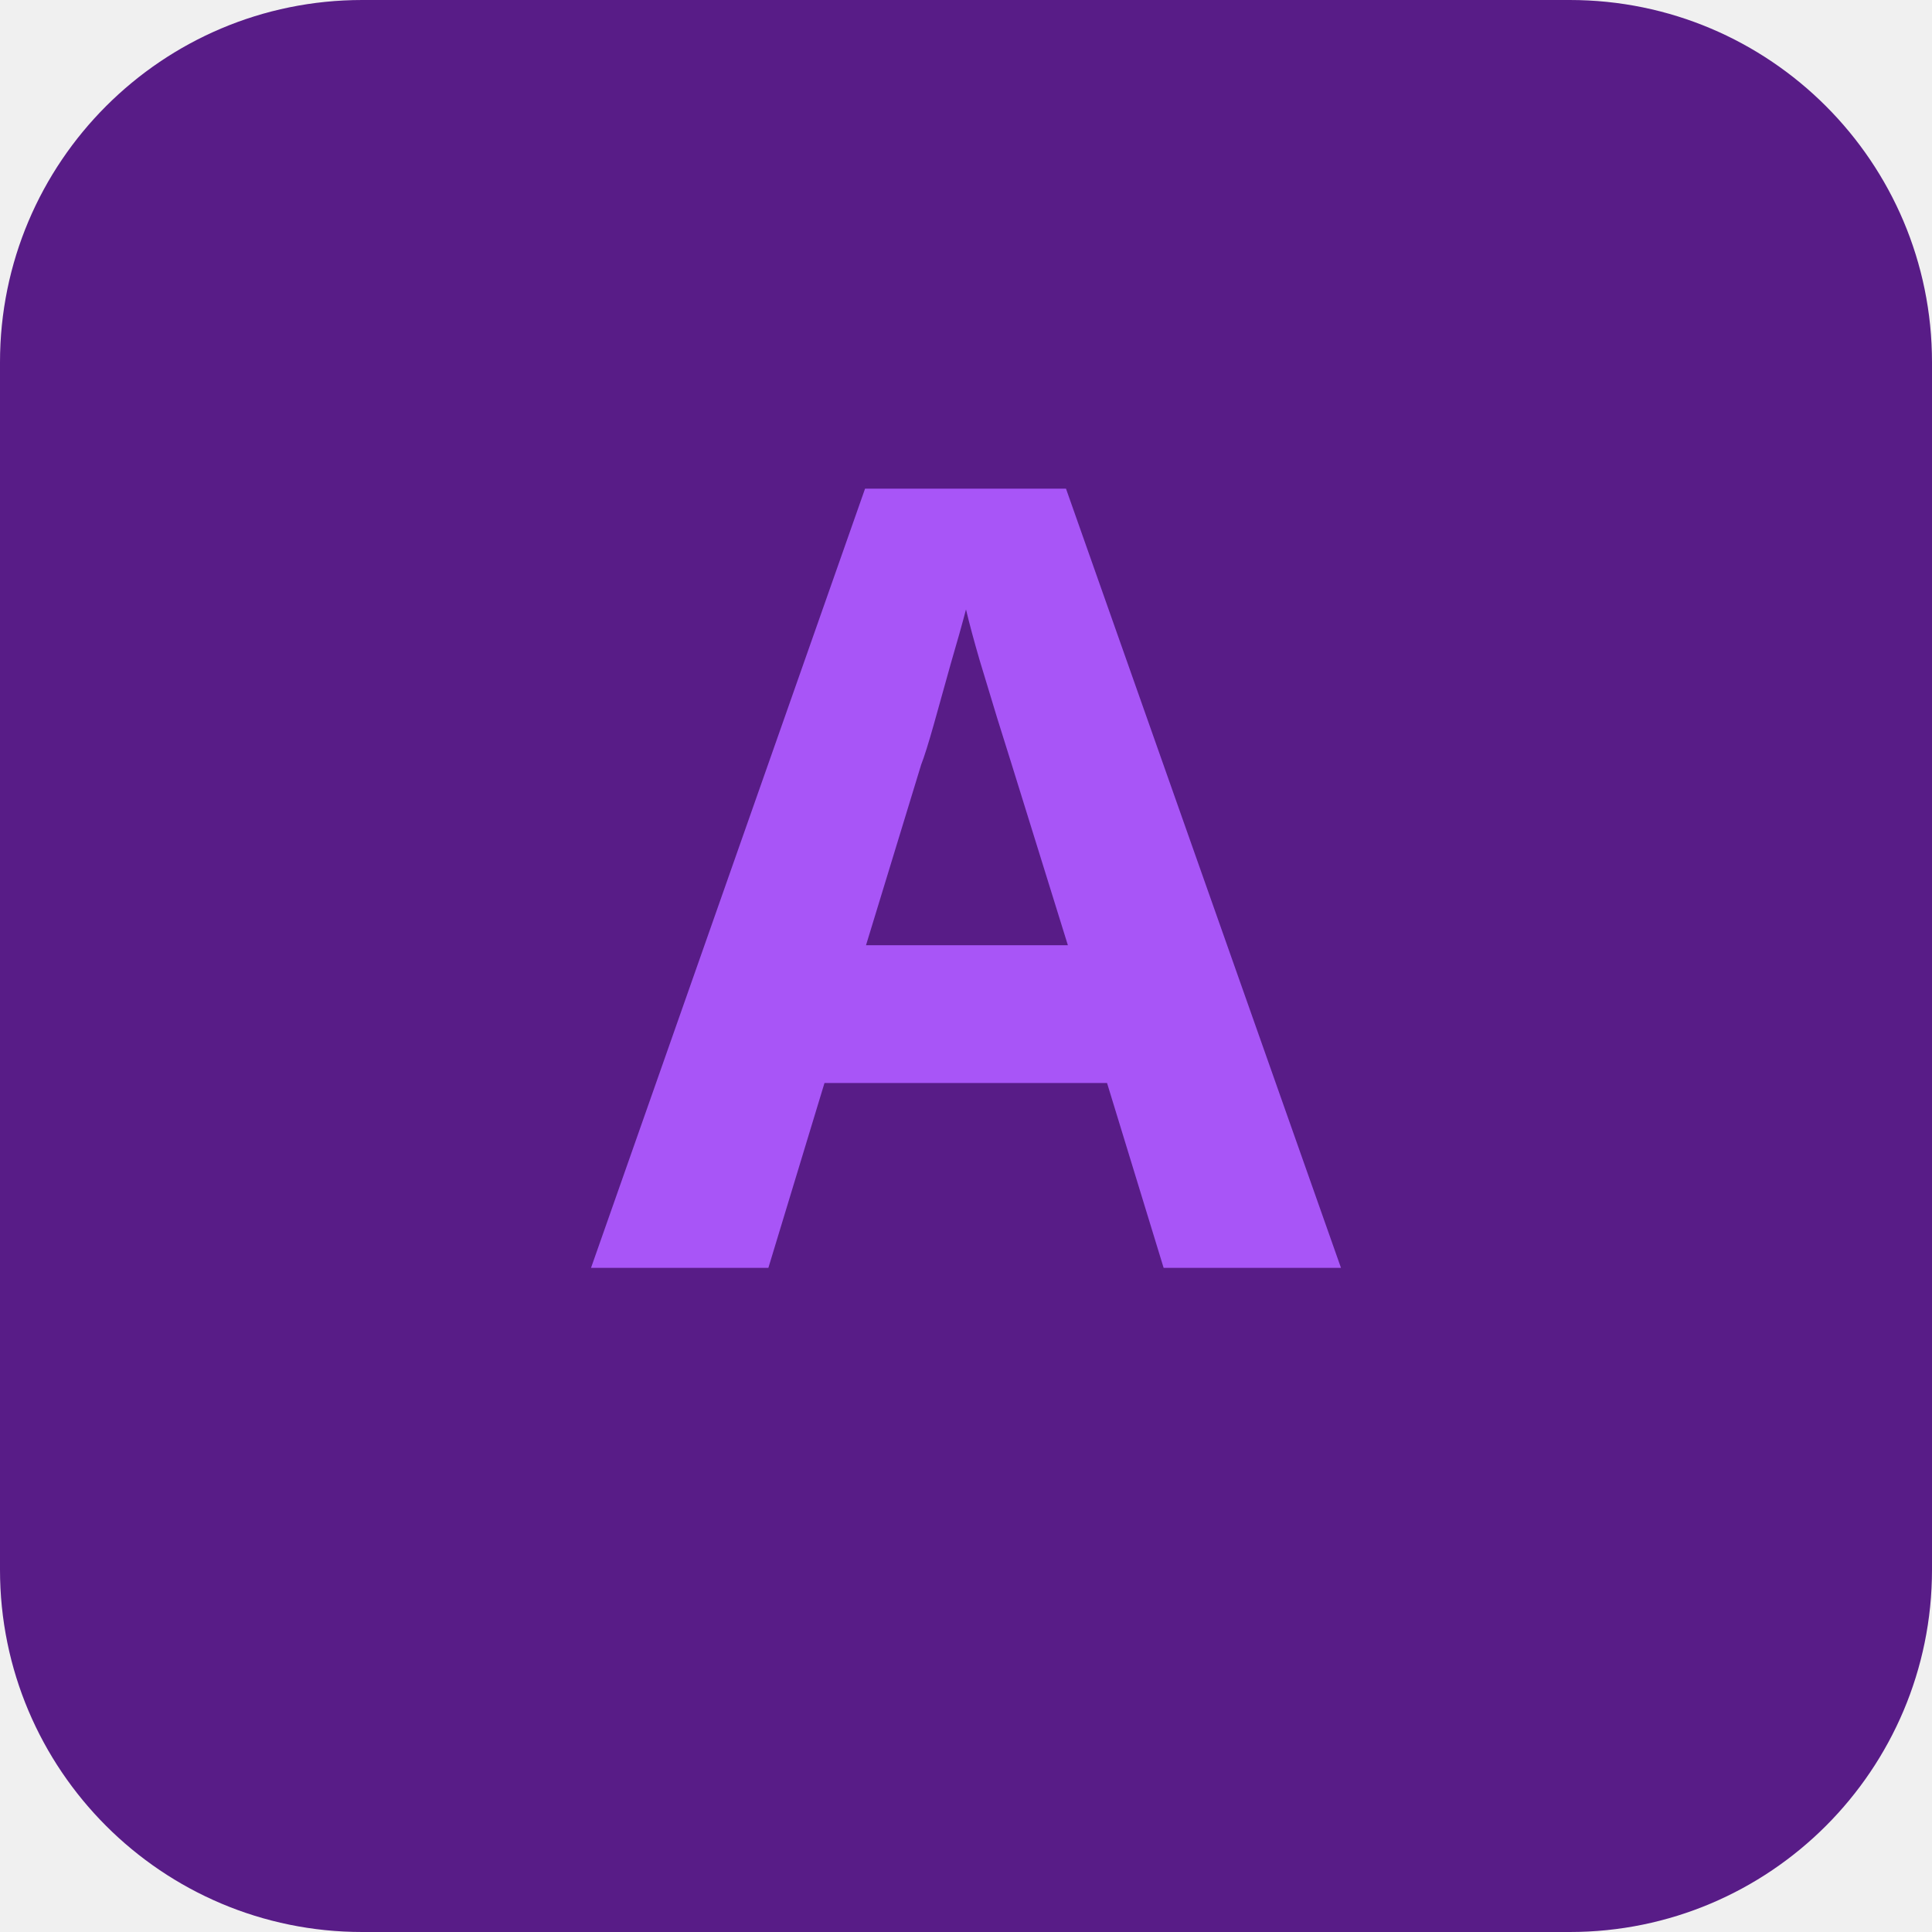
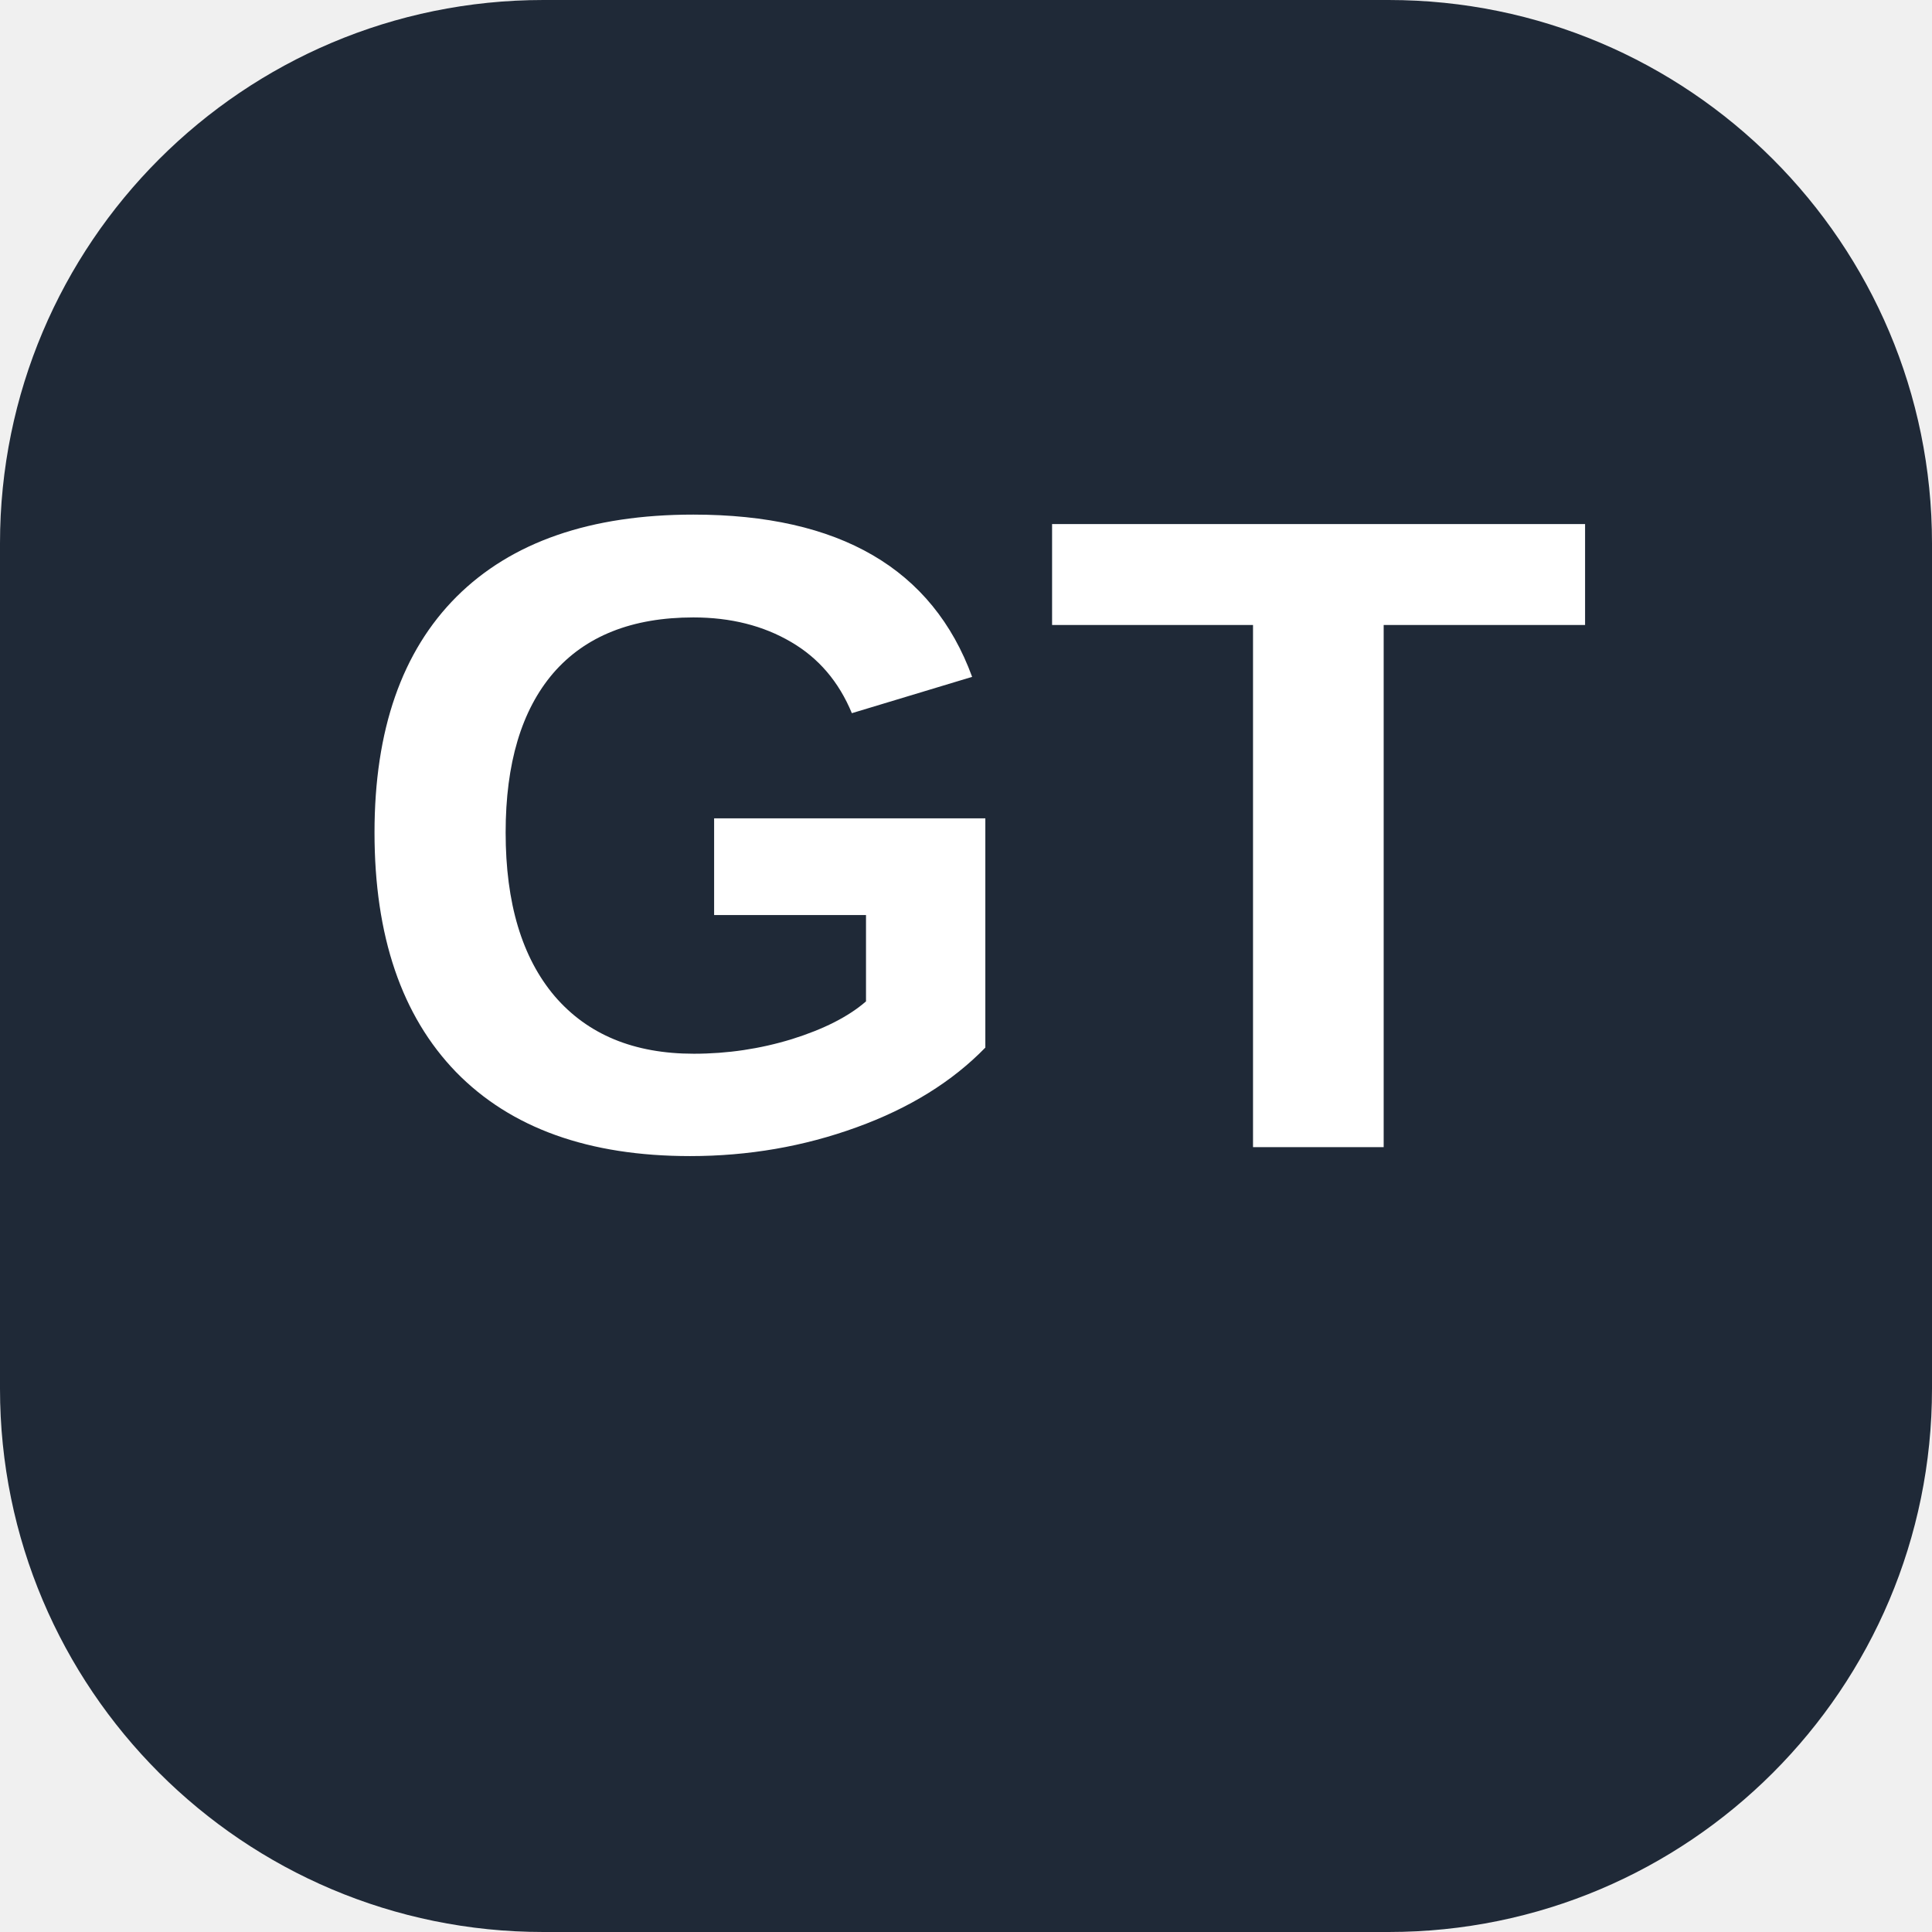
- <svg xmlns="http://www.w3.org/2000/svg" viewBox="0 0 64 64">
-   <rect width="64" height="64" rx="12" fill="#581C87" />
-   <text x="32" y="42" font-family="system-ui,sans-serif" font-size="36" font-weight="700" text-anchor="middle" fill="#A855F7">A</text>
+ <svg xmlns="http://www.w3.org/2000/svg" viewBox="0 0 64 64" width="64" height="64">
+   <rect width="64" height="64" rx="18" fill="#1F2937" />
+   <text x="32" y="38" font-family="Arial,Helvetica,sans-serif" font-size="30" font-weight="900" text-anchor="middle" fill="#FFFFFF">GT</text>
</svg>
